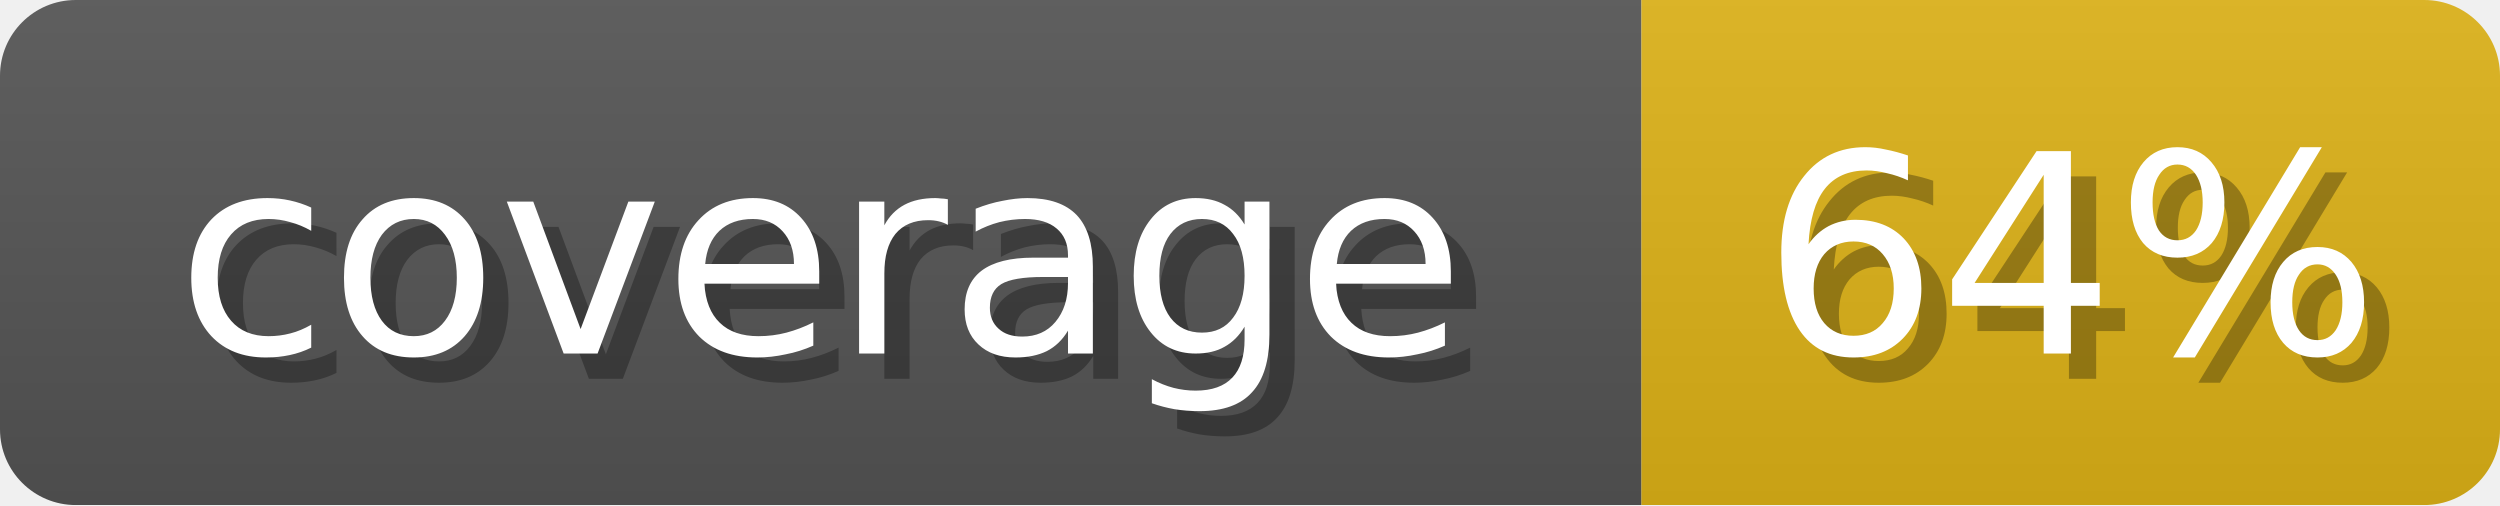
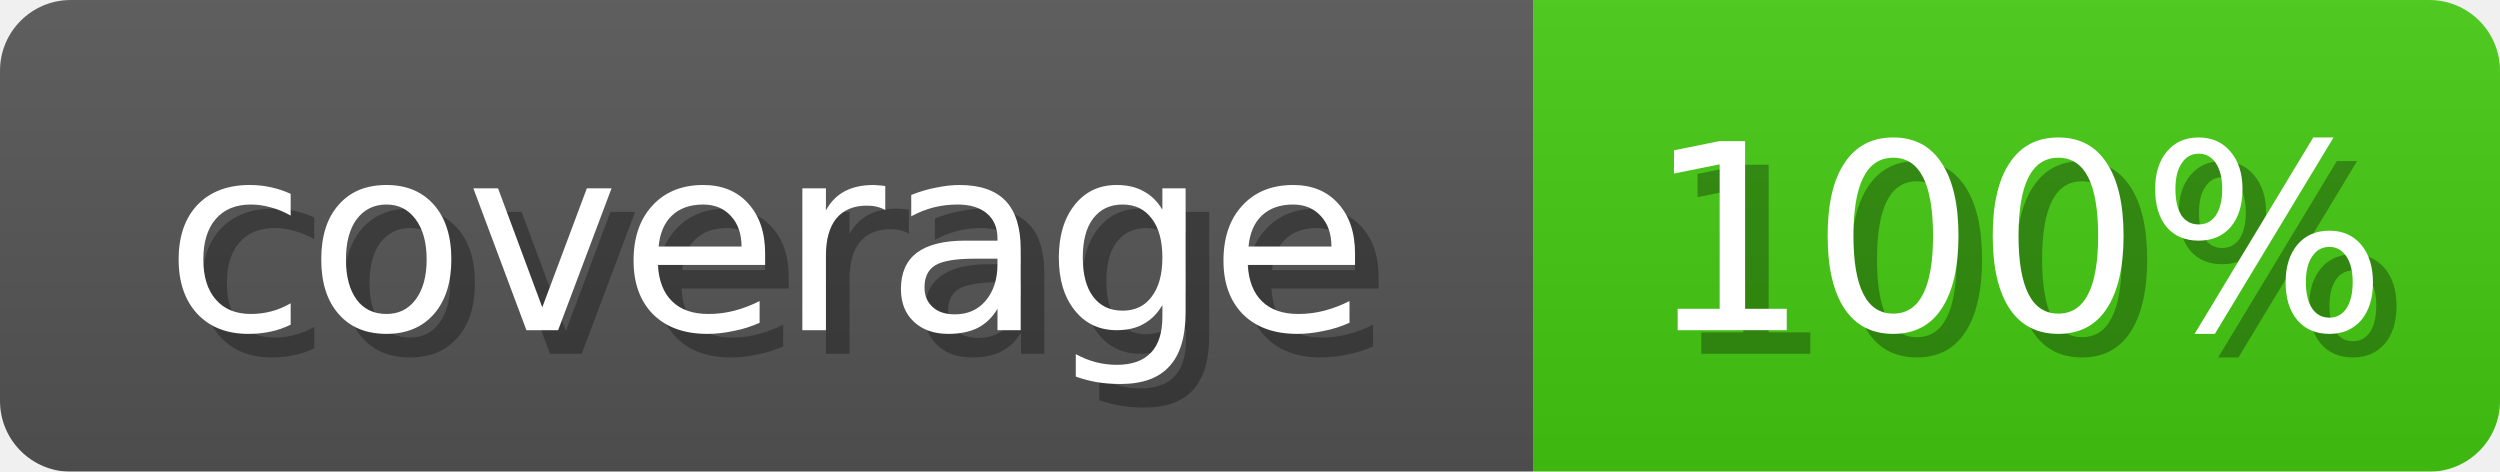
- <svg xmlns="http://www.w3.org/2000/svg" width="99" height="20">
+ <svg xmlns="http://www.w3.org/2000/svg" width="106" height="20">
  <linearGradient id="b" x2="0" y2="100%">
    <stop offset="0" stop-color="#bbb" stop-opacity=".1" />
    <stop offset="1" stop-opacity=".1" />
  </linearGradient>
  <mask id="anybadge_1">
-     <rect width="99" height="20" rx="3" fill="#fff" />
+     <rect width="106" height="20" rx="3" fill="#fff" />
  </mask>
  <g mask="url(#anybadge_1)">
    <path fill="#555" d="M0 0h65v20H0z" />
-     <path fill="#dfb317" d="M65 0h34v20H65z" />
-     <path fill="url(#b)" d="M0 0h99v20H0z" />
+     <path fill="#4c1" d="M65 0h41v20H65z" />
+     <path fill="url(#b)" d="M0 0h106v20H0z" />
  </g>
  <g fill="#fff" text-anchor="middle" font-family="DejaVu Sans,Verdana,Geneva,sans-serif" font-size="11">
    <text x="33.5" y="15" fill="#010101" fill-opacity=".3">coverage</text>
    <text x="32.5" y="14">coverage</text>
  </g>
  <g fill="#fff" text-anchor="middle" font-family="DejaVu Sans,Verdana,Geneva,sans-serif" font-size="11">
-     <text x="83.0" y="15" fill="#010101" fill-opacity=".3">64%</text>
-     <text x="82.0" y="14">64%</text>
+     <text x="86.5" y="15" fill="#010101" fill-opacity=".3">100%</text>
+     <text x="85.5" y="14">100%</text>
  </g>
</svg>
